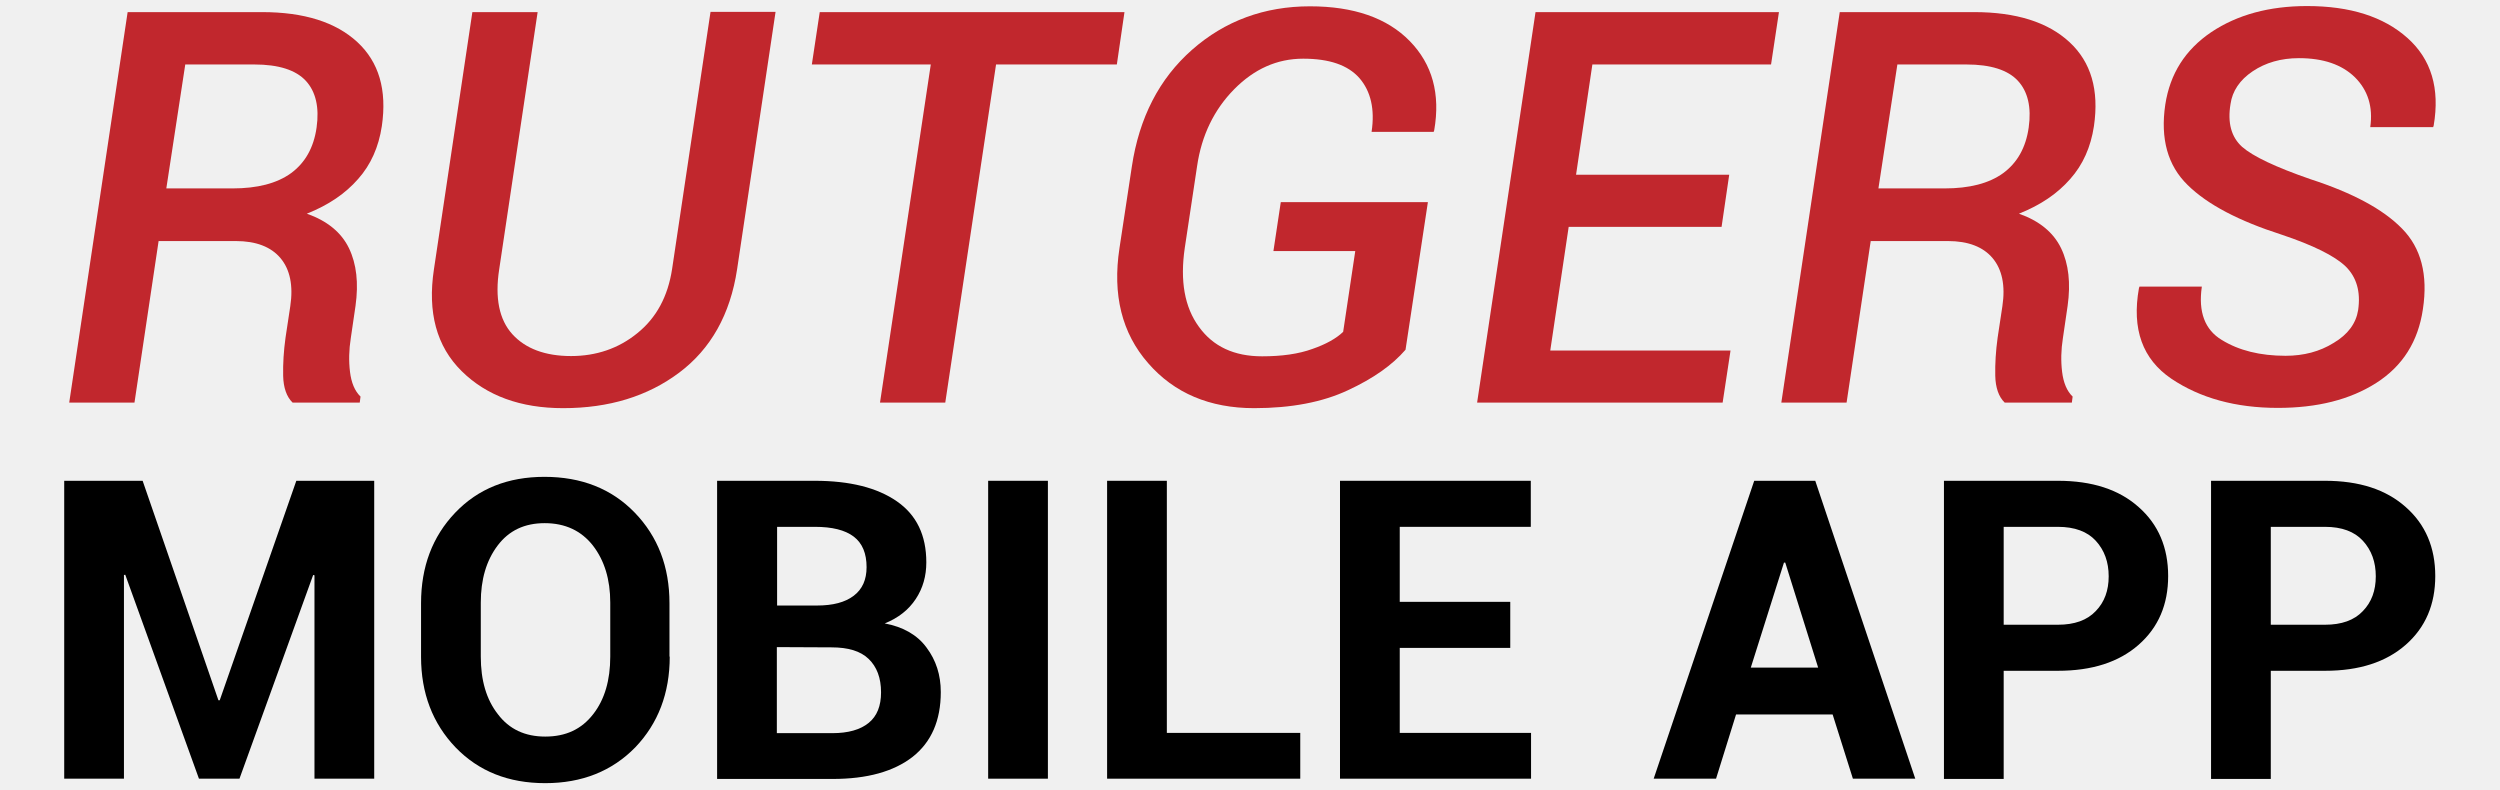
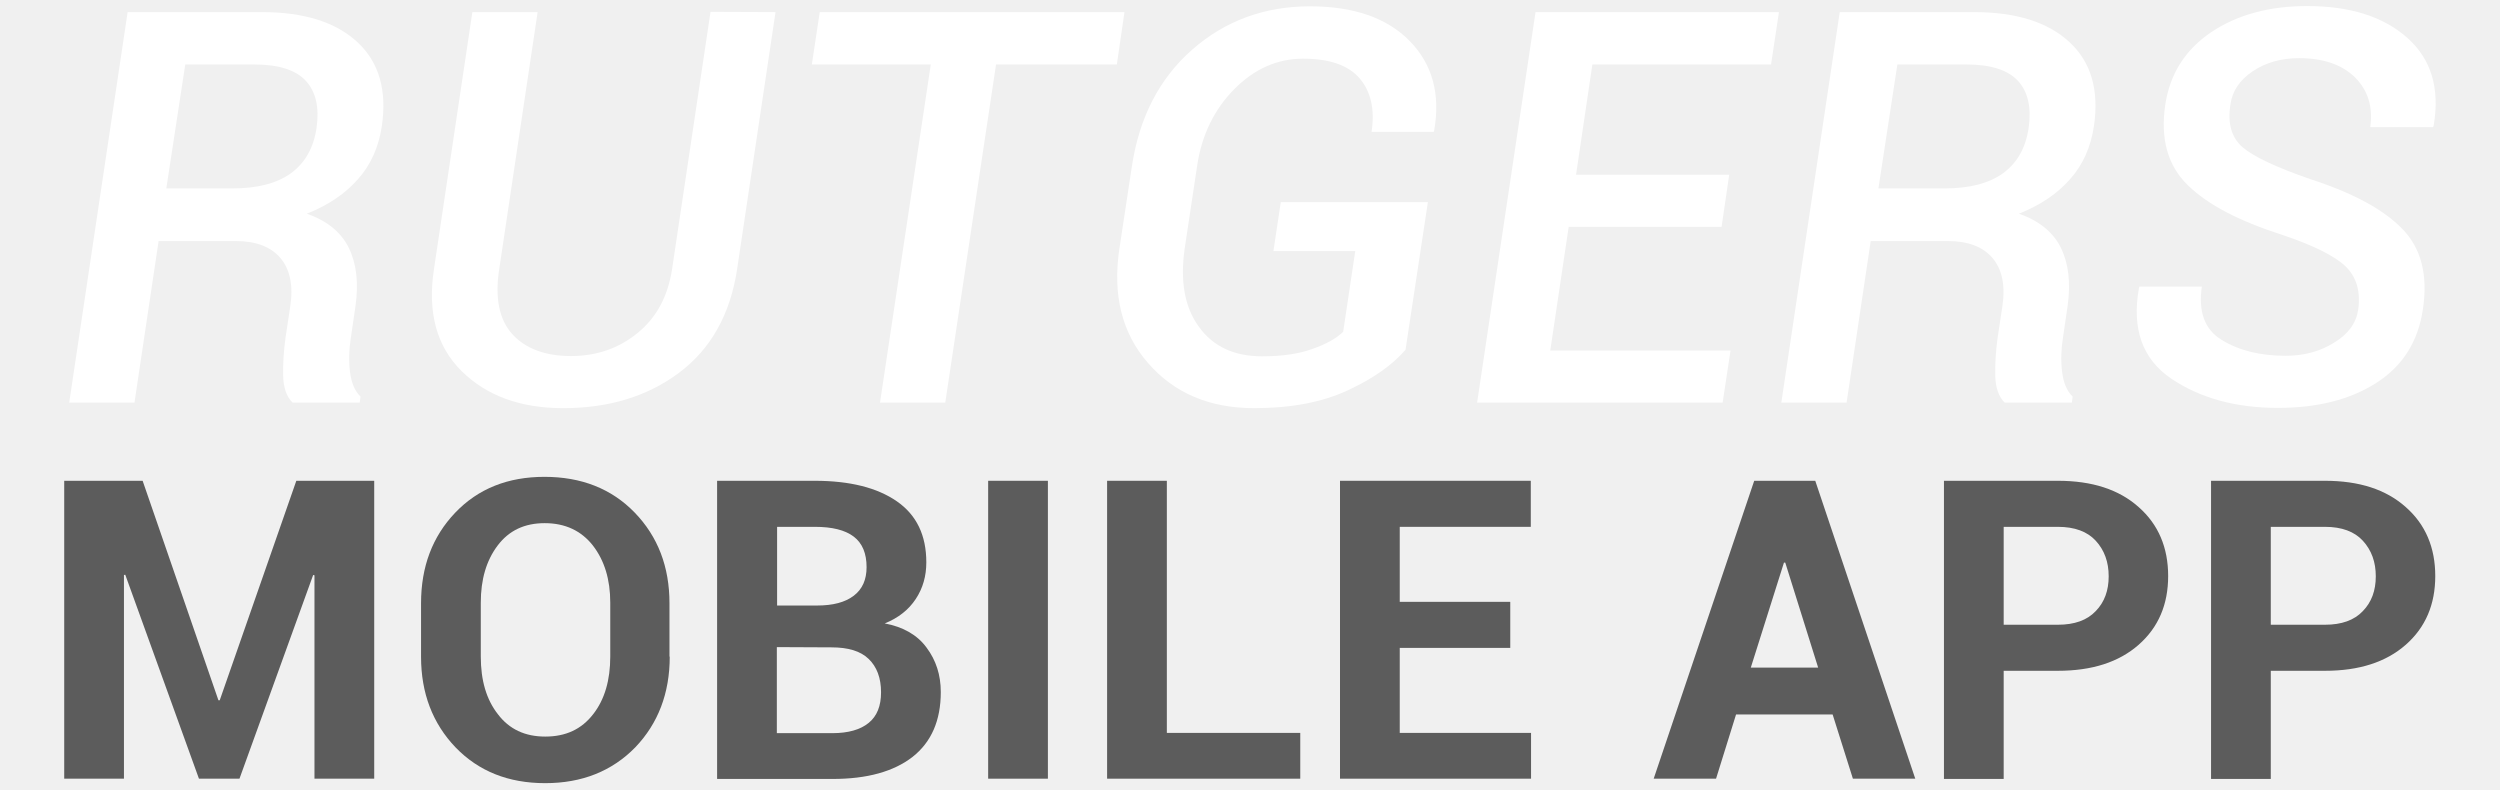
<svg xmlns="http://www.w3.org/2000/svg" version="1.1" id="Layer_1" x="0px" y="0px" viewBox="0 0 950 300" style="enable-background:new 0 0 950 300;" xml:space="preserve">
  <style type="text/css">
- 	.st0{fill:#C1272D;}
+ 	.st0{fill:#FFFFFF;}
+ 	.st1{fill:#5C5C5C;}
</style>
  <g>
-     <g>
-       <path class="st0" d="M60.3,91.4L51.1,153H26.3L48.5,4.6h51.1c15.9,0,28,3.8,36.2,11.4s11.3,18.2,9.3,31.9c-1.2,8-4.2,14.7-9,20.1    c-4.8,5.5-11.2,9.9-19.5,13.2c7.7,2.7,13.1,7.1,16,13.1s3.7,13.3,2.5,21.9l-1.8,12.3c-0.7,4.4-0.8,8.7-0.3,12.8    c0.5,4.1,1.8,7.3,4,9.4l-0.3,2.3h-25.5c-2.3-2.2-3.5-5.7-3.6-10.2c-0.1-4.6,0.2-9.4,0.9-14.5l1.8-11.9c1.2-7.9-0.1-14-3.7-18.3    c-3.6-4.3-9.3-6.5-17-6.5H60.3V91.4z M63.2,71.6h25.1c9.5,0,16.9-1.9,22.3-5.8c5.3-3.9,8.6-9.6,9.7-17.3    c1.1-7.7-0.3-13.7-4.1-17.8c-3.8-4.1-10.3-6.2-19.6-6.2H70.4L63.2,71.6z" />
-       <path class="st0" d="M294.7,4.6l-14.6,97.7c-2.6,17.2-10,30.3-22,39.3s-26.7,13.5-44.1,13.5c-16.2,0-29.1-4.7-38.6-14.1    s-13-22.3-10.5-38.7l14.6-97.7h24.8l-14.6,97.7c-1.7,10.9,0,19.2,5,24.7s12.5,8.3,22.3,8.3c9.6,0,18.1-2.9,25.2-8.7    c7.2-5.8,11.6-13.9,13.2-24.4L270,4.5h24.7V4.6z" />
-       <path class="st0" d="M424.4,24.5h-45.9L359.2,153h-24.8l19.3-128.5h-45.2l3-19.9h115.8L424.4,24.5z" />
-       <path class="st0" d="M534.1,132.9c-5,5.8-12.2,10.9-21.9,15.4c-9.6,4.5-21.5,6.8-35.6,6.8c-16.9,0-30.4-5.7-40.3-17.1    c-10-11.4-13.6-26-10.9-43.7l4.7-31c2.8-18.6,10.4-33.4,22.9-44.4s27.5-16.5,44.8-16.5c16.6,0,29.3,4.4,37.9,13.2    c8.6,8.8,11.7,20.1,9.3,33.9l-0.2,0.6h-23.6c1.3-8.6-0.3-15.4-4.6-20.4c-4.4-5-11.5-7.4-21.4-7.4c-9.9,0-18.6,3.9-26.2,11.6    s-12.4,17.5-14.1,29.2l-4.7,31.2c-1.8,12.4-0.1,22.4,5.4,29.9c5.4,7.5,13.4,11.2,24,11.2c7.5,0,13.9-0.9,19.1-2.8    c5.2-1.8,9.1-4,11.7-6.5l4.6-30.7h-31.1l2.8-18.6h55.9L534.1,132.9z" />
-       <path class="st0" d="M654.2,86.2h-58.1l-7,47h68.5l-3,19.8h-93.3L583.5,4.6H676l-3,19.9h-67.9l-6.2,41.9h58.2L654.2,86.2z" />
-       <path class="st0" d="M710.9,91.4l-9.2,61.6h-24.8L699.1,4.6h51.1c15.9,0,28,3.8,36.2,11.4s11.3,18.2,9.3,31.9    c-1.2,8-4.2,14.7-9,20.1c-4.8,5.5-11.2,9.9-19.5,13.2c7.7,2.7,13.1,7.1,16,13.1s3.7,13.3,2.5,21.9l-1.8,12.3    c-0.7,4.4-0.8,8.7-0.3,12.8c0.5,4.1,1.8,7.3,4,9.4l-0.3,2.3h-25.5c-2.3-2.2-3.5-5.7-3.6-10.2c-0.1-4.6,0.2-9.4,0.9-14.5l1.8-11.9    c1.2-7.9-0.1-14-3.7-18.3c-3.6-4.3-9.3-6.5-17-6.5h-29.3V91.4z M713.8,71.6h25.1c9.5,0,16.9-1.9,22.3-5.8    c5.3-3.9,8.6-9.6,9.7-17.3c1.1-7.7-0.3-13.7-4.1-17.8c-3.8-4.1-10.3-6.2-19.6-6.2H721L713.8,71.6z" />
-       <path class="st0" d="M896.1,117.8c1-7-0.6-12.5-4.8-16.6c-4.2-4-12.3-8-24.2-12c-16.2-5.2-28.2-11.4-35.8-18.9    c-7.6-7.4-10.4-17.6-8.5-30.5c1.8-11.8,7.6-20.9,17.5-27.6c9.9-6.6,22-9.9,36.4-9.9c16.3,0,29,4,38.1,12.1s12.4,19.2,10,33.3    l-0.2,0.6h-23.9c1.1-7.7-0.9-14-5.8-18.9c-5-4.9-12.1-7.3-21.3-7.3c-6.8,0-12.7,1.7-17.6,5c-4.9,3.3-7.7,7.5-8.4,12.4    c-1.2,7.2,0.3,12.6,4.4,16.3c4.1,3.6,12.7,7.7,26,12.3c16,5.2,27.6,11.4,34.8,18.8c7.2,7.3,9.9,17.5,7.9,30.6    c-1.8,12.3-7.7,21.6-17.7,28s-22.5,9.5-37.4,9.5c-16,0-29.5-3.7-40.5-11.1c-10.9-7.4-15.1-18.8-12.3-34.4l0.2-0.6h23.7    c-1.4,9.6,1.1,16.4,7.6,20.3c6.5,4,14.6,6,24.2,6c6.9,0,13-1.6,18.3-4.9C892.2,127.1,895.3,122.9,896.1,117.8z" />
-     </g>
-     <g>
-       <path d="M83,266.1h0.5l29.1-83.4h29.6v113.2h-22.7v-77.3l-0.5-0.1l-28,77.4H75.6l-28-77.5l-0.5,0.1v77.4H24.4V182.7h29.8L83,266.1    z" />
-       <path d="M254.5,249.5c0,13.9-4.4,25.4-13.1,34.5c-8.8,9-20.2,13.6-34.2,13.6s-25.3-4.5-34.1-13.6c-8.7-9.1-13.1-20.6-13.1-34.4    v-20.4c0-13.8,4.3-25.3,13-34.4c8.7-9.1,20-13.6,33.9-13.6c14,0,25.5,4.5,34.3,13.6s13.2,20.6,13.2,34.4v20.3H254.5z M231.9,229    c0-8.8-2.2-16-6.6-21.7c-4.4-5.6-10.5-8.5-18.3-8.5c-7.7,0-13.6,2.8-17.9,8.5c-4.3,5.7-6.4,12.9-6.4,21.7v20.5    c0,9,2.1,16.3,6.5,21.9c4.3,5.7,10.3,8.5,18,8.5c7.8,0,13.8-2.8,18.2-8.5c4.4-5.6,6.5-13,6.5-21.9V229z" />
-       <path d="M272.5,295.9V182.7h37.1c13.3,0,23.7,2.6,31.2,7.8s11.2,12.9,11.2,23.2c0,5.2-1.3,9.8-4,13.9c-2.7,4.1-6.6,7.2-11.8,9.3    c7,1.3,12.4,4.4,15.9,9.2c3.6,4.8,5.4,10.4,5.4,16.9c0,10.8-3.6,19-10.7,24.6c-7.2,5.6-17.3,8.4-30.4,8.4h-43.9V295.9z     M295.2,230.1h15.2c6.1,0,10.7-1.2,14-3.7s4.9-6.1,4.9-10.9c0-5.2-1.6-9.1-4.9-11.6s-8.2-3.7-14.7-3.7h-14.4v29.9H295.2z     M295.2,245.9v32.7h21.1c6,0,10.6-1.3,13.8-3.9c3.2-2.6,4.7-6.5,4.7-11.6c0-5.5-1.6-9.7-4.7-12.7s-7.8-4.4-14.1-4.4L295.2,245.9    L295.2,245.9z" />
-       <path d="M398.2,295.9h-22.7V182.7h22.7V295.9z" />
-       <path d="M443.4,278.5h50.7v17.4h-73.4V182.7h22.7V278.5z" />
-       <path d="M573.9,246.2h-42v32.3h49.9v17.4h-72.6V182.7h72.5v17.5h-49.8v28.5h42L573.9,246.2L573.9,246.2z" />
-       <path d="M696.4,271.5h-36.7l-7.6,24.4h-23.7l38.2-113.2h23.2l38,113.2h-23.7L696.4,271.5z M665.3,253.7h25.6l-12.5-39.9h-0.5    L665.3,253.7z" />
-       <path d="M761.4,254.9V296h-22.7V182.7H782c13,0,23.2,3.3,30.7,10c7.5,6.6,11.2,15.4,11.2,26.2s-3.7,19.5-11.2,26.1    s-17.7,9.9-30.7,9.9H761.4z M761.4,237.4H782c6.3,0,11.1-1.7,14.4-5.2c3.3-3.4,4.9-7.8,4.9-13.2s-1.6-9.9-4.9-13.5    c-3.2-3.5-8-5.3-14.4-5.3h-20.6V237.4z" />
-       <path d="M862.9,254.9V296h-22.7V182.7h43.3c13,0,23.2,3.3,30.7,10c7.5,6.6,11.2,15.4,11.2,26.2s-3.7,19.5-11.2,26.1    s-17.7,9.9-30.7,9.9H862.9z M862.9,237.4h20.6c6.3,0,11.1-1.7,14.4-5.2c3.3-3.4,4.9-7.8,4.9-13.2s-1.6-9.9-4.9-13.5    c-3.2-3.5-8-5.3-14.4-5.3h-20.6V237.4z" />
-     </g>
+     <path class="st0" d="M60.3,91.4L51.1,153H26.3L48.5,4.6h51.1c15.9,0,28,3.8,36.2,11.4s11.3,18.2,9.3,31.9c-1.2,8-4.2,14.7-9,20.1   c-4.8,5.5-11.2,9.9-19.5,13.2c7.7,2.7,13.1,7.1,16,13.1s3.7,13.3,2.5,21.9l-1.8,12.3c-0.7,4.4-0.8,8.7-0.3,12.8s1.8,7.3,4,9.4   l-0.3,2.3h-25.5c-2.3-2.2-3.5-5.7-3.6-10.2c-0.1-4.6,0.2-9.4,0.9-14.5l1.8-11.9c1.2-7.9-0.1-14-3.7-18.3c-3.6-4.3-9.3-6.5-17-6.5   H60.3V91.4z M63.2,71.6h25.1c9.5,0,16.9-1.9,22.3-5.8c5.3-3.9,8.6-9.6,9.7-17.3s-0.3-13.7-4.1-17.8c-3.8-4.1-10.3-6.2-19.6-6.2   H70.4L63.2,71.6z" />
+     <path class="st0" d="M294.7,4.6l-14.6,97.7c-2.6,17.2-10,30.3-22,39.3s-26.7,13.5-44.1,13.5c-16.2,0-29.1-4.7-38.6-14.1   s-13-22.3-10.5-38.7l14.6-97.7h24.8l-14.6,97.7c-1.7,10.9,0,19.2,5,24.7s12.5,8.3,22.3,8.3c9.6,0,18.1-2.9,25.2-8.7   c7.2-5.8,11.6-13.9,13.2-24.4L270,4.5L294.7,4.6L294.7,4.6z" />
+     <path class="st0" d="M424.4,24.5h-45.9L359.2,153h-24.8l19.3-128.5h-45.2l3-19.9h115.8L424.4,24.5z" />
+     <path class="st0" d="M534.1,132.9c-5,5.8-12.2,10.9-21.9,15.4c-9.6,4.5-21.5,6.8-35.6,6.8c-16.9,0-30.4-5.7-40.3-17.1   c-10-11.4-13.6-26-10.9-43.7l4.7-31c2.8-18.6,10.4-33.4,22.9-44.4s27.5-16.5,44.8-16.5c16.6,0,29.3,4.4,37.9,13.2   s11.7,20.1,9.3,33.9l-0.2,0.6h-23.6c1.3-8.6-0.3-15.4-4.6-20.4c-4.4-5-11.5-7.4-21.4-7.4s-18.6,3.9-26.2,11.6s-12.4,17.5-14.1,29.2   l-4.7,31.2c-1.8,12.4-0.1,22.4,5.4,29.9c5.4,7.5,13.4,11.2,24,11.2c7.5,0,13.9-0.9,19.1-2.8c5.2-1.8,9.1-4,11.7-6.5l4.6-30.7h-31.1   l2.8-18.6h55.9L534.1,132.9z" />
+     <path class="st0" d="M654.2,86.2h-58.1l-7,47h68.5l-3,19.8h-93.3L583.5,4.6H676l-3,19.9h-67.9l-6.2,41.9h58.2L654.2,86.2z" />
+     <path class="st0" d="M710.9,91.4l-9.2,61.6h-24.8L699.1,4.6h51.1c15.9,0,28,3.8,36.2,11.4s11.3,18.2,9.3,31.9   c-1.2,8-4.2,14.7-9,20.1c-4.8,5.5-11.2,9.9-19.5,13.2c7.7,2.7,13.1,7.1,16,13.1s3.7,13.3,2.5,21.9l-1.8,12.3   c-0.7,4.4-0.8,8.7-0.3,12.8s1.8,7.3,4,9.4l-0.3,2.3h-25.5c-2.3-2.2-3.5-5.7-3.6-10.2c-0.1-4.6,0.2-9.4,0.9-14.5l1.8-11.9   c1.2-7.9-0.1-14-3.7-18.3c-3.6-4.3-9.3-6.5-17-6.5h-29.3V91.4z M713.8,71.6h25.1c9.5,0,16.9-1.9,22.3-5.8c5.3-3.9,8.6-9.6,9.7-17.3   c1.1-7.7-0.3-13.7-4.1-17.8s-10.3-6.2-19.6-6.2H721L713.8,71.6z" />
+     <path class="st0" d="M896.1,117.8c1-7-0.6-12.5-4.8-16.6c-4.2-4-12.3-8-24.2-12c-16.2-5.2-28.2-11.4-35.8-18.9   c-7.6-7.4-10.4-17.6-8.5-30.5c1.8-11.8,7.6-20.9,17.5-27.6c9.9-6.6,22-9.9,36.4-9.9c16.3,0,29,4,38.1,12.1s12.4,19.2,10,33.3   l-0.2,0.6h-23.9c1.1-7.7-0.9-14-5.8-18.9c-5-4.9-12.1-7.3-21.3-7.3c-6.8,0-12.7,1.7-17.6,5c-4.9,3.3-7.7,7.5-8.4,12.4   c-1.2,7.2,0.3,12.6,4.4,16.3c4.1,3.6,12.7,7.7,26,12.3c16,5.2,27.6,11.4,34.8,18.8c7.2,7.3,9.9,17.5,7.9,30.6   c-1.8,12.3-7.7,21.6-17.7,28s-22.5,9.5-37.4,9.5c-16,0-29.5-3.7-40.5-11.1c-10.9-7.4-15.1-18.8-12.3-34.4l0.2-0.6h23.7   c-1.4,9.6,1.1,16.4,7.6,20.3c6.5,4,14.6,6,24.2,6c6.9,0,13-1.6,18.3-4.9C892.2,127.1,895.3,122.9,896.1,117.8z" />
+   </g>
+   <g>
+     <path class="st1" d="M83,266.1h0.5l29.1-83.4h29.6v113.2h-22.7v-77.3l-0.5-0.1l-28,77.4H75.6l-28-77.5l-0.5,0.1v77.4H24.4V182.7   h29.8L83,266.1z" />
+     <path class="st1" d="M254.5,249.5c0,13.9-4.4,25.4-13.1,34.5c-8.8,9-20.2,13.6-34.2,13.6s-25.3-4.5-34.1-13.6   c-8.7-9.1-13.1-20.6-13.1-34.4v-20.4c0-13.8,4.3-25.3,13-34.4c8.7-9.1,20-13.6,33.9-13.6c14,0,25.5,4.5,34.3,13.6   s13.2,20.6,13.2,34.4v20.3L254.5,249.5L254.5,249.5z M231.9,229c0-8.8-2.2-16-6.6-21.7c-4.4-5.6-10.5-8.5-18.3-8.5   c-7.7,0-13.6,2.8-17.9,8.5c-4.3,5.7-6.4,12.9-6.4,21.7v20.5c0,9,2.1,16.3,6.5,21.9c4.3,5.7,10.3,8.5,18,8.5   c7.8,0,13.8-2.8,18.2-8.5c4.4-5.6,6.5-13,6.5-21.9V229z" />
+     <path class="st1" d="M272.5,295.9V182.7h37.1c13.3,0,23.7,2.6,31.2,7.8s11.2,12.9,11.2,23.2c0,5.2-1.3,9.8-4,13.9   c-2.7,4.1-6.6,7.2-11.8,9.3c7,1.3,12.4,4.4,15.9,9.2c3.6,4.8,5.4,10.4,5.4,16.9c0,10.8-3.6,19-10.7,24.6   c-7.2,5.6-17.3,8.4-30.4,8.4h-43.9L272.5,295.9L272.5,295.9z M295.2,230.1h15.2c6.1,0,10.7-1.2,14-3.7s4.9-6.1,4.9-10.9   c0-5.2-1.6-9.1-4.9-11.6s-8.2-3.7-14.7-3.7h-14.4v29.9H295.2z M295.2,245.9v32.7h21.1c6,0,10.6-1.3,13.8-3.9   c3.2-2.6,4.7-6.5,4.7-11.6c0-5.5-1.6-9.7-4.7-12.7s-7.8-4.4-14.1-4.4L295.2,245.9L295.2,245.9z" />
+     <path class="st1" d="M398.2,295.9h-22.7V182.7h22.7V295.9z" />
+     <path class="st1" d="M443.4,278.5h50.7v17.4h-73.4V182.7h22.7L443.4,278.5L443.4,278.5z" />
+     <path class="st1" d="M573.9,246.2h-42v32.3h49.9v17.4h-72.6V182.7h72.5v17.5h-49.8v28.5h42L573.9,246.2L573.9,246.2z" />
+     <path class="st1" d="M696.4,271.5h-36.7l-7.6,24.4h-23.7l38.2-113.2h23.2l38,113.2h-23.7L696.4,271.5z M665.3,253.7h25.6   l-12.5-39.9h-0.5L665.3,253.7z" />
+     <path class="st1" d="M761.4,254.9V296h-22.7V182.7H782c13,0,23.2,3.3,30.7,10c7.5,6.6,11.2,15.4,11.2,26.2s-3.7,19.5-11.2,26.1   s-17.7,9.9-30.7,9.9H761.4z M761.4,237.4H782c6.3,0,11.1-1.7,14.4-5.2c3.3-3.4,4.9-7.8,4.9-13.2s-1.6-9.9-4.9-13.5   c-3.2-3.5-8-5.3-14.4-5.3h-20.6V237.4z" />
+     <path class="st1" d="M862.9,254.9V296h-22.7V182.7h43.3c13,0,23.2,3.3,30.7,10c7.5,6.6,11.2,15.4,11.2,26.2s-3.7,19.5-11.2,26.1   s-17.7,9.9-30.7,9.9H862.9z M862.9,237.4h20.6c6.3,0,11.1-1.7,14.4-5.2c3.3-3.4,4.9-7.8,4.9-13.2s-1.6-9.9-4.9-13.5   c-3.2-3.5-8-5.3-14.4-5.3h-20.6V237.4z" />
  </g>
</svg>
